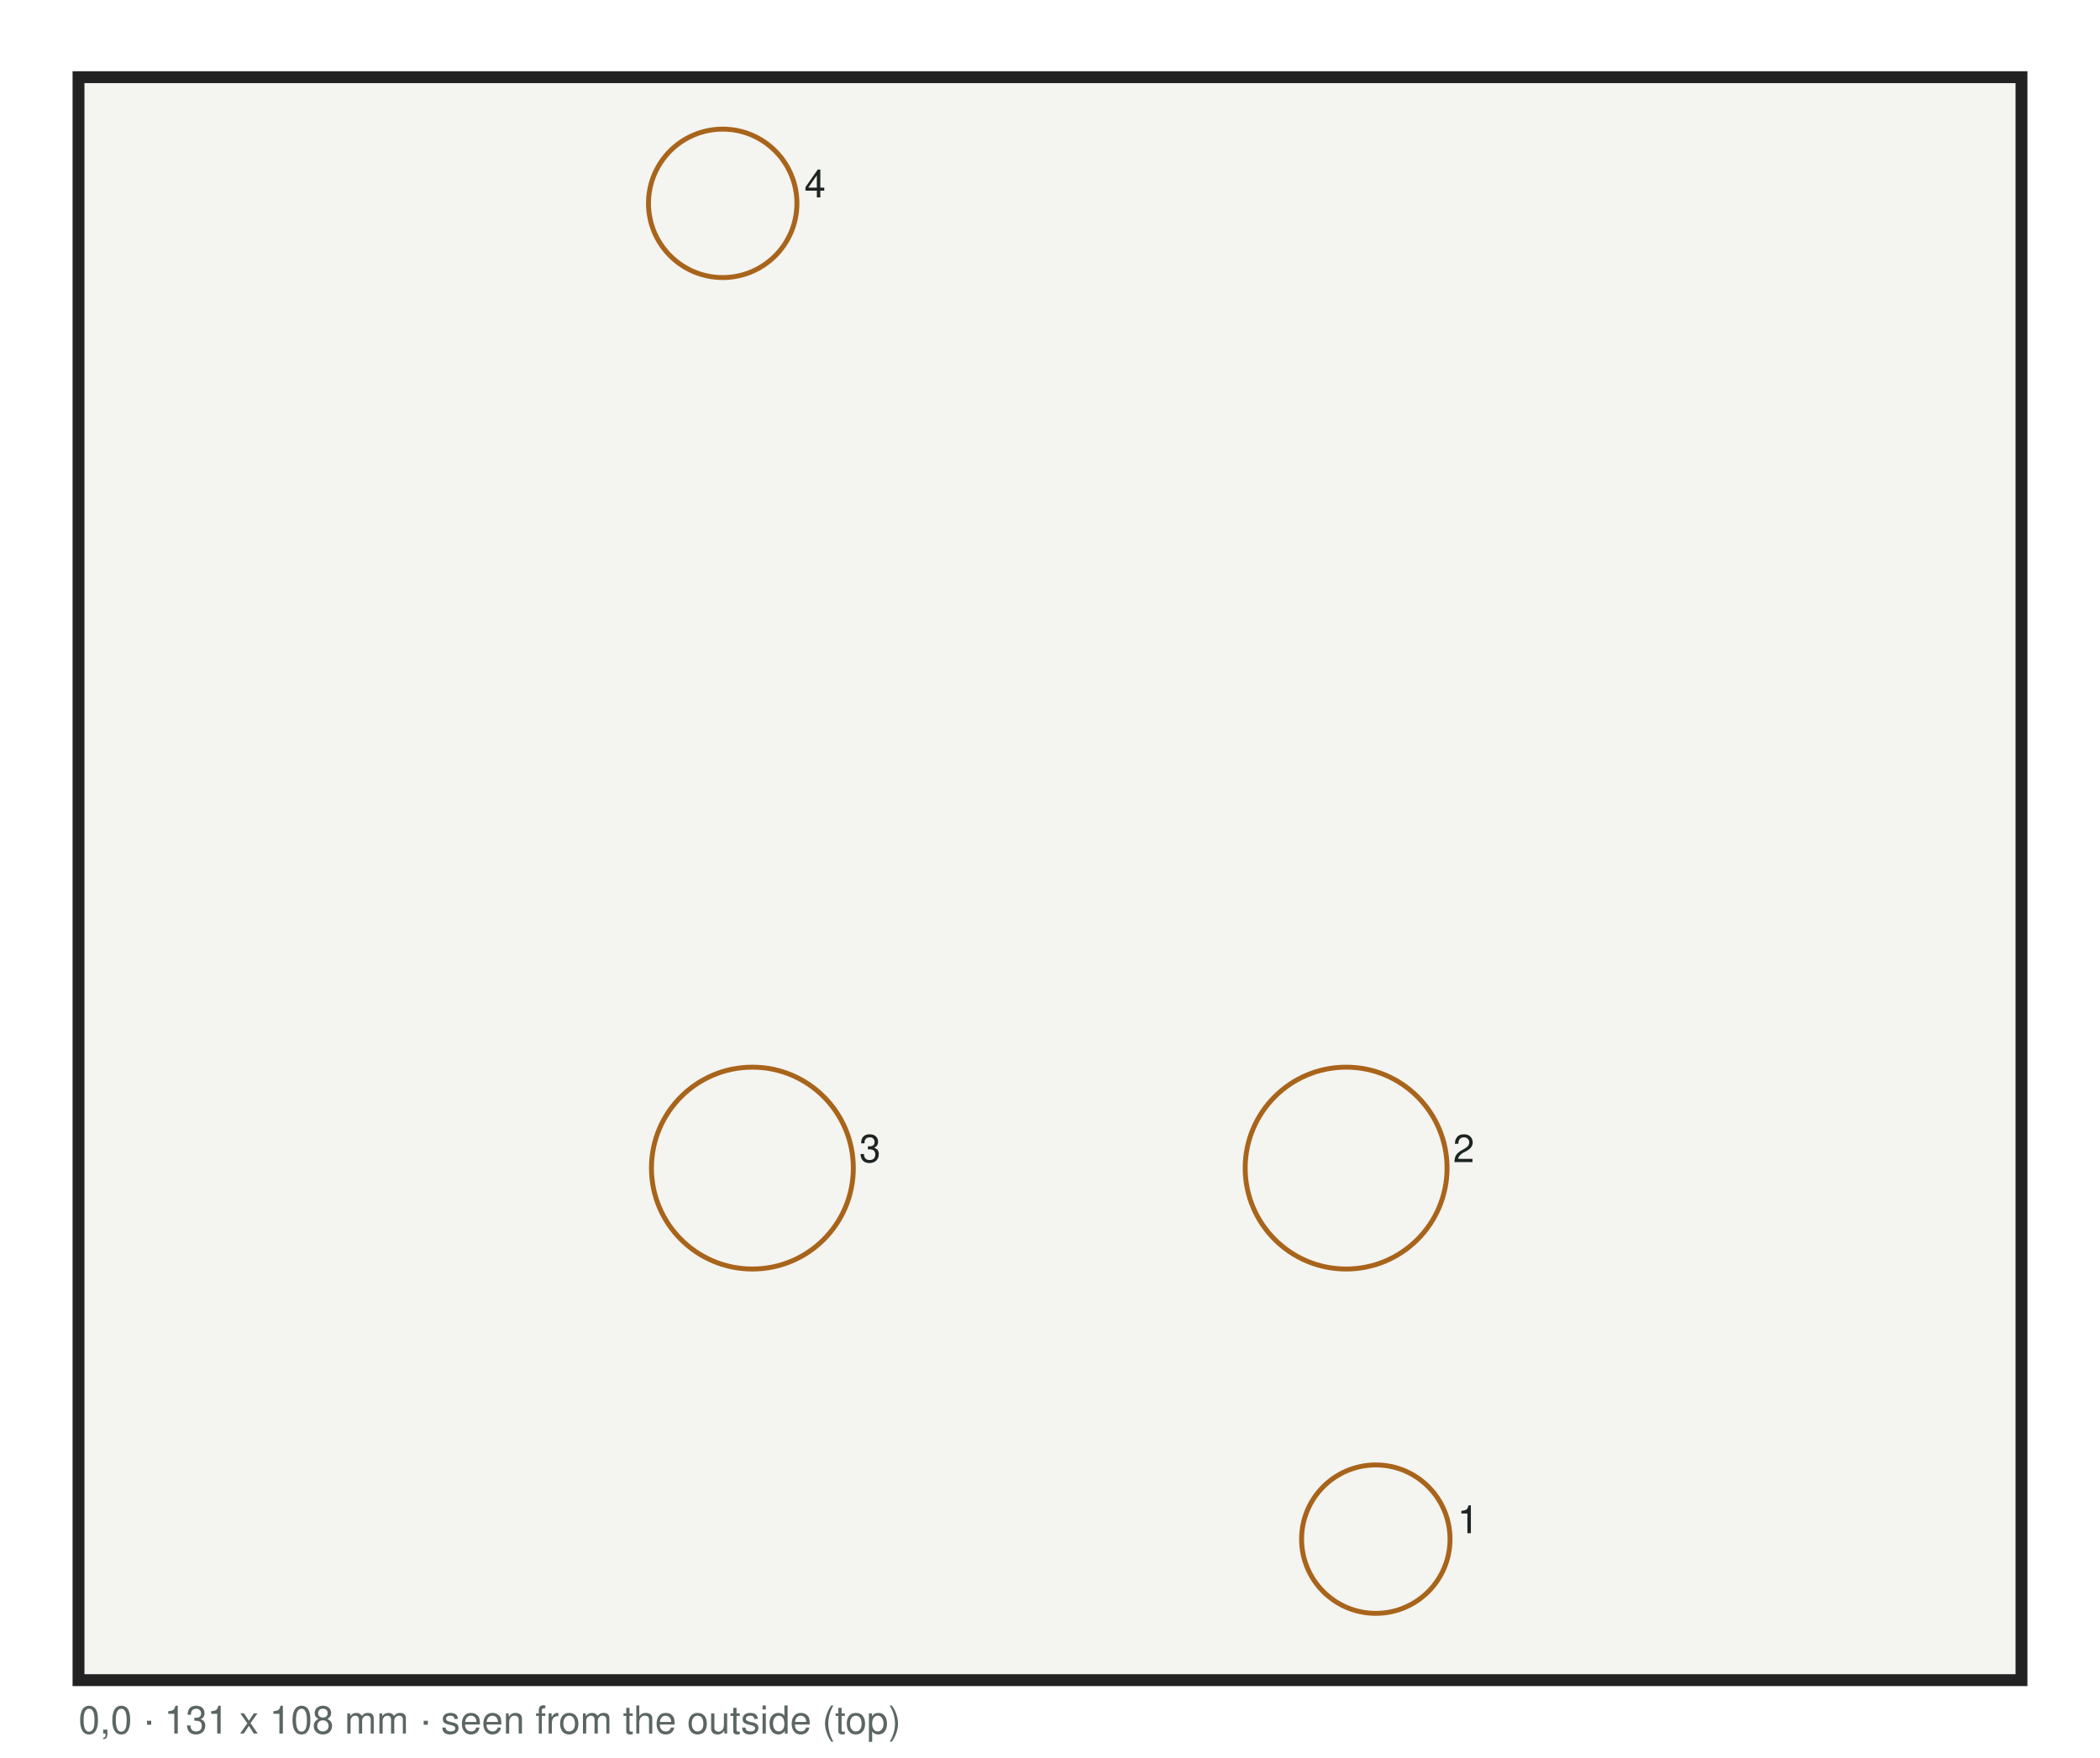
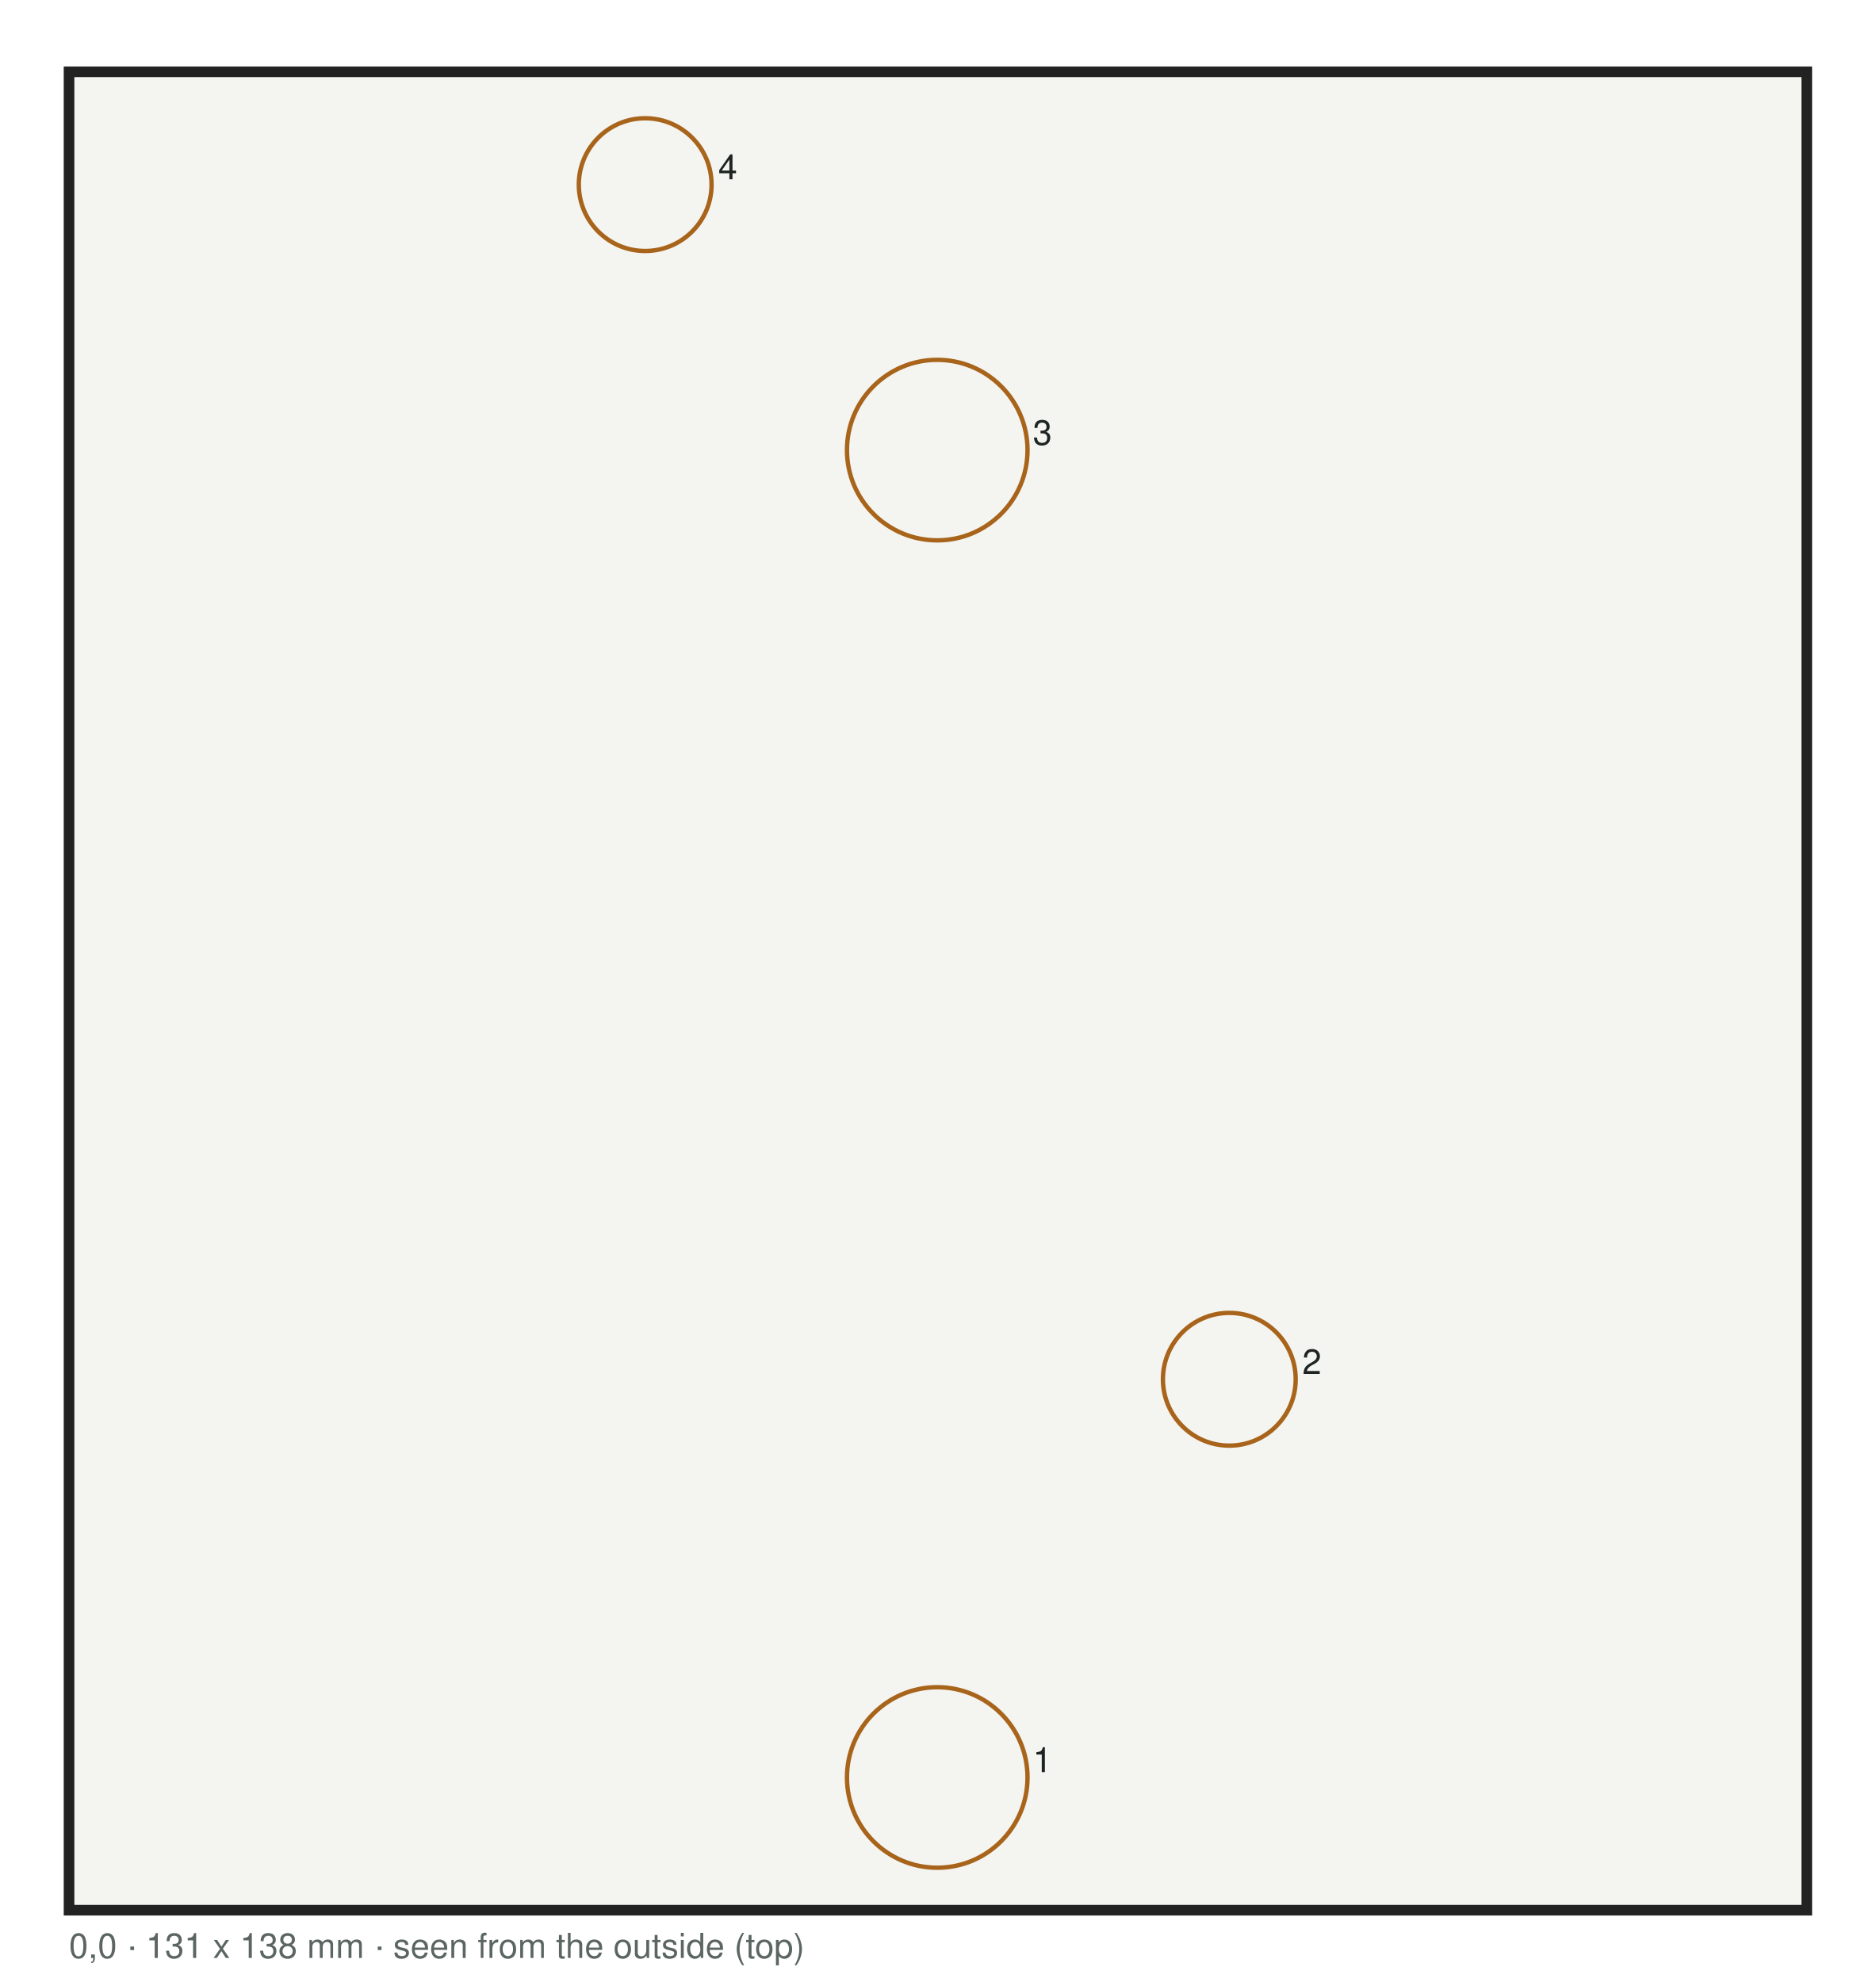
- <svg xmlns="http://www.w3.org/2000/svg" viewBox="-5.2 -5.2 141.3 118.4" width="141mm" height="118mm" font-family="Helvetica, Arial, sans-serif">
-   <polygon points="130.9,108.0 0.0,108.0 0.0,0.0 130.9,0.0" fill="#f4f4f1" stroke="#222" stroke-width="0.8" />
+ <svg xmlns="http://www.w3.org/2000/svg" viewBox="-5.2 -5.2 141.3 148.9" width="141mm" height="149mm" font-family="Helvetica, Arial, sans-serif">
+   <polygon points="130.9,138.5 0.0,138.5 0.0,0.0 130.9,0.0" fill="#f4f4f1" stroke="#222" stroke-width="0.8" />
+   <circle cx="65.4" cy="128.5" r="6.8" fill="none" stroke="#a8641a" stroke-width="0.33" />
+   <text x="72.6" y="128.1" font-size="2.6" fill="#1d2422">1</text>
  <circle cx="87.4" cy="98.5" r="5.0" fill="none" stroke="#a8641a" stroke-width="0.33" />
-   <text x="92.9" y="98.1" font-size="2.6" fill="#1d2422">1</text>
-   <circle cx="85.4" cy="73.5" r="6.8" fill="none" stroke="#a8641a" stroke-width="0.33" />
-   <text x="92.6" y="73.1" font-size="2.6" fill="#1d2422">2</text>
-   <circle cx="45.4" cy="73.5" r="6.8" fill="none" stroke="#a8641a" stroke-width="0.33" />
-   <text x="52.6" y="73.1" font-size="2.6" fill="#1d2422">3</text>
+   <text x="92.9" y="98.1" font-size="2.6" fill="#1d2422">2</text>
+   <circle cx="65.4" cy="28.5" r="6.8" fill="none" stroke="#a8641a" stroke-width="0.33" />
+   <text x="72.6" y="28.1" font-size="2.6" fill="#1d2422">3</text>
  <circle cx="43.4" cy="8.5" r="5.0" fill="none" stroke="#a8641a" stroke-width="0.33" />
  <text x="48.9" y="8.1" font-size="2.6" fill="#1d2422">4</text>
-   <text x="0" y="111.6" font-size="2.6" fill="#5b6662">0,0 · 131 x 108 mm · seen from the outside (top)</text>
+   <text x="0" y="142.1" font-size="2.6" fill="#5b6662">0,0 · 131 x 138 mm · seen from the outside (top)</text>
</svg>
